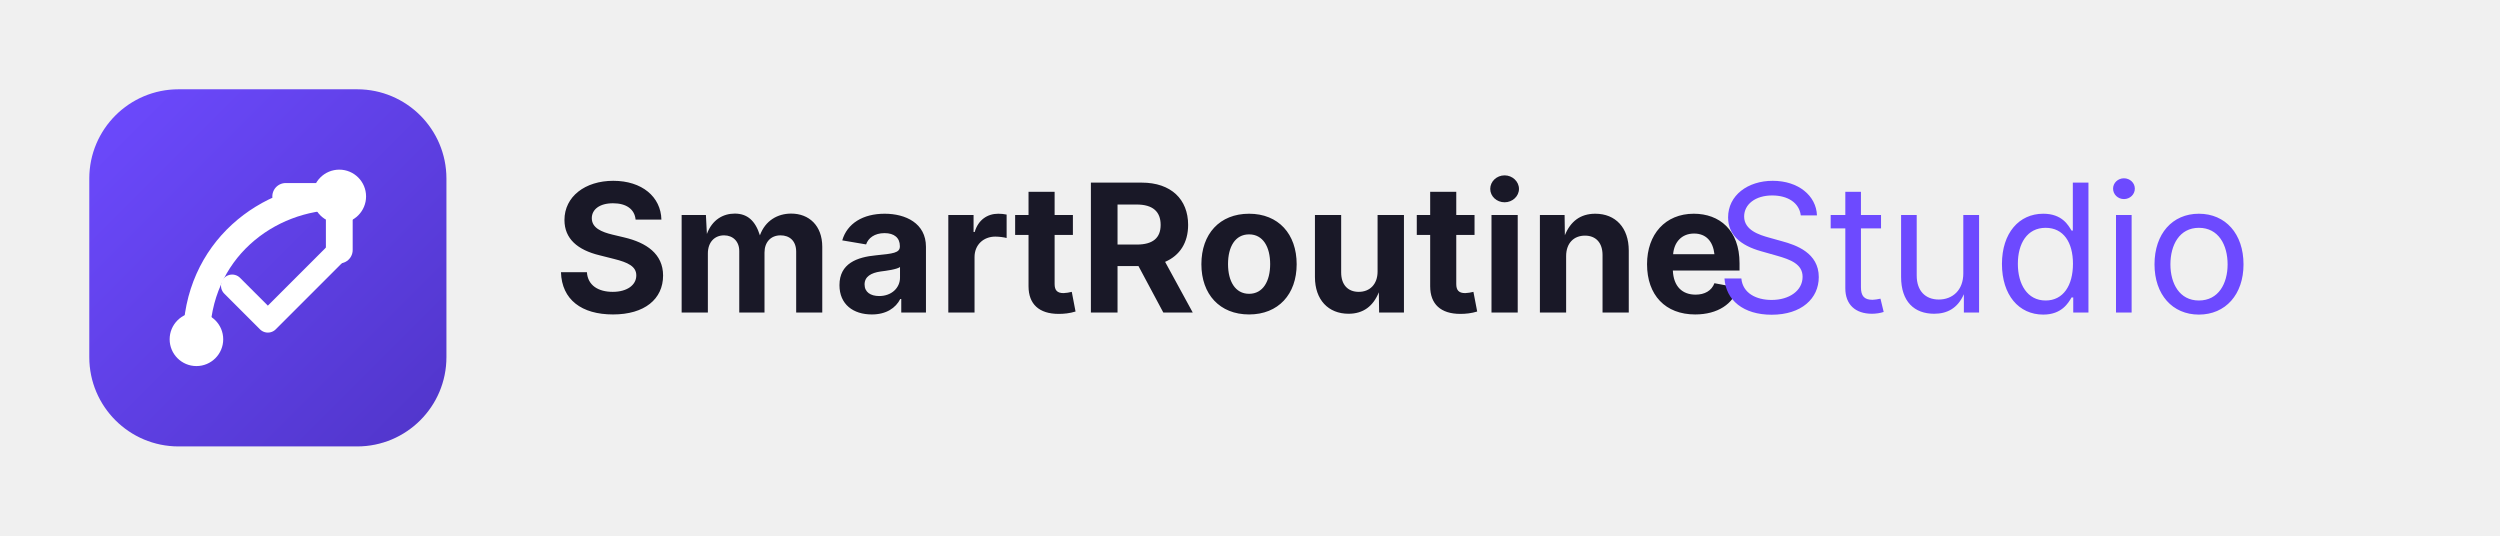
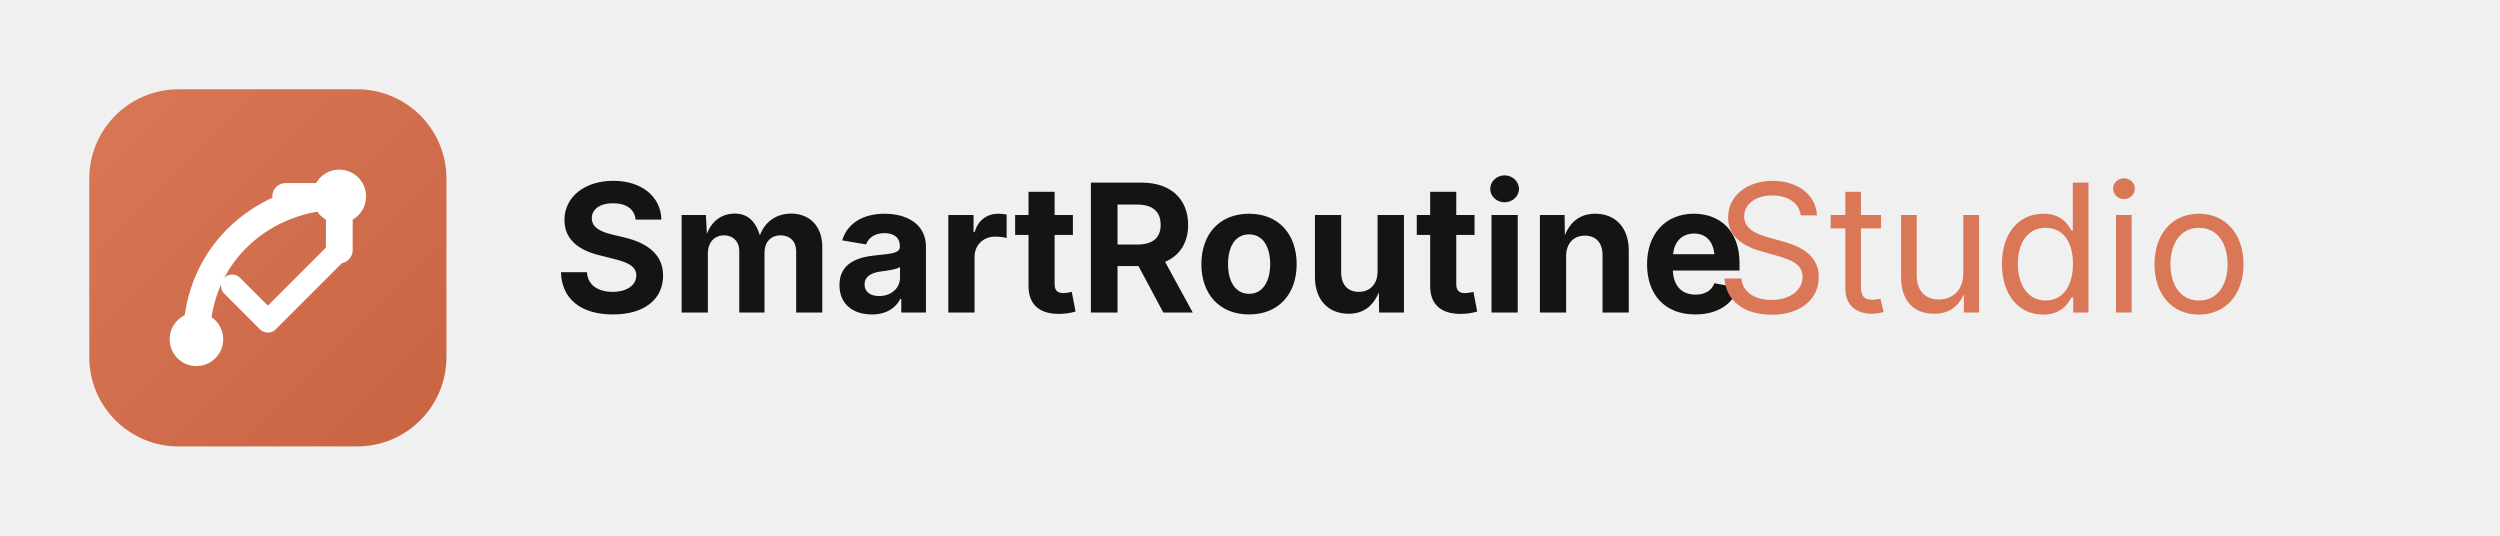
<svg xmlns="http://www.w3.org/2000/svg" viewBox="0 0 280 60" width="280" height="60">
  <defs>
    <linearGradient id="srGrad" x1="0%" y1="0%" x2="100%" y2="100%">
-       <stop offset="0%" stop-color="#6D4AFF" />
-       <stop offset="100%" stop-color="#5035C9" />
+       <stop offset="0%" stop-color="#D97757" />
+       <stop offset="100%" stop-color="#C96442" />
    </linearGradient>
  </defs>
  <g transform="translate(10, 10)">
    <rect x="0" y="0" width="40" height="40" rx="10" fill="url(#srGrad)" />
    <path d="M 12 28 C 12 18, 20 12, 28 12 M 28 12 L 22 12 M 28 12 L 28 18" stroke="#FFFFFF" stroke-width="3" stroke-linecap="round" stroke-linejoin="round" fill="none" />
    <circle cx="12" cy="28" r="3" fill="#FFFFFF" />
    <circle cx="28" cy="12" r="3" fill="#FFFFFF" />
    <path d="M 16 22 L 20 26 L 28 18" stroke="#FFFFFF" stroke-width="2.5" stroke-linecap="round" stroke-linejoin="round" fill="none" />
  </g>
-   <text x="62" y="35" font-family="'Inter', -apple-system, sans-serif" font-weight="700" font-size="20" fill="#191827">SmartRoutine</text>
-   <text x="192" y="35" font-family="'Inter', -apple-system, sans-serif" font-weight="400" font-size="20" fill="#6D4AFF">Studio</text>
+   <text x="62" y="35" font-family="'Inter', -apple-system, sans-serif" font-weight="700" font-size="20" fill="#141413">SmartRoutine</text>
+   <text x="192" y="35" font-family="'Inter', -apple-system, sans-serif" font-weight="400" font-size="20" fill="#D97757">Studio</text>
</svg>
